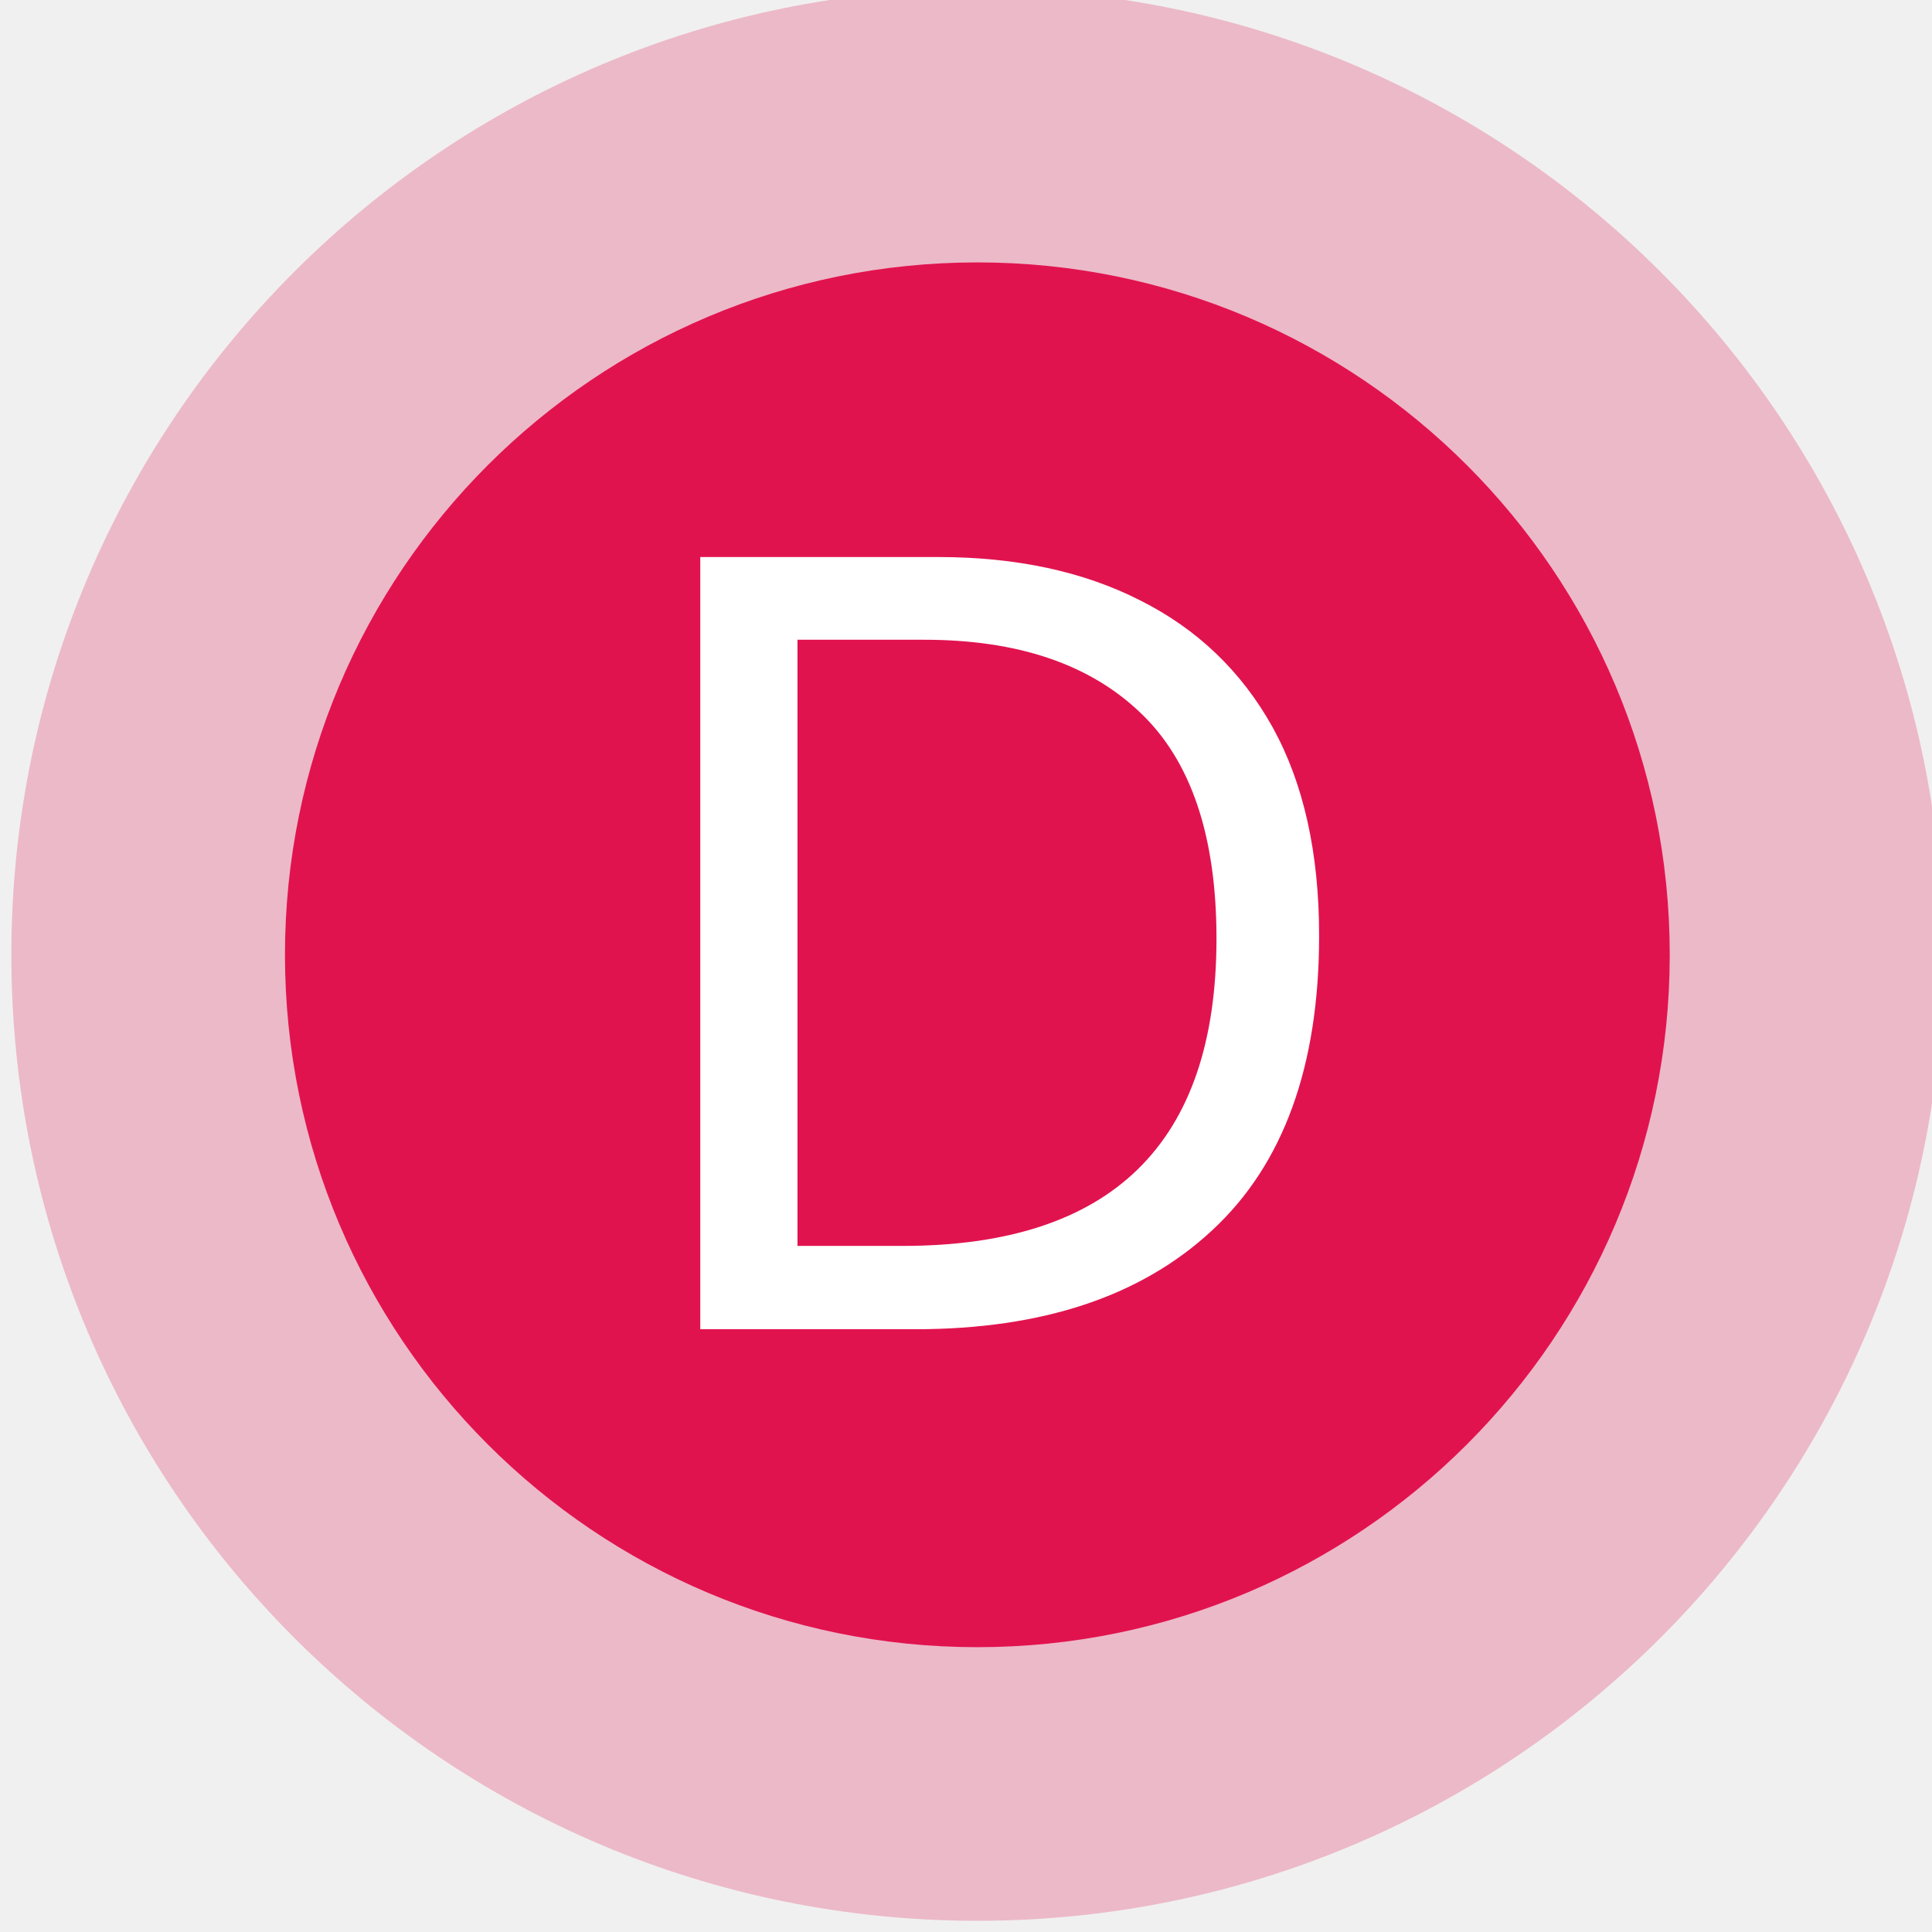
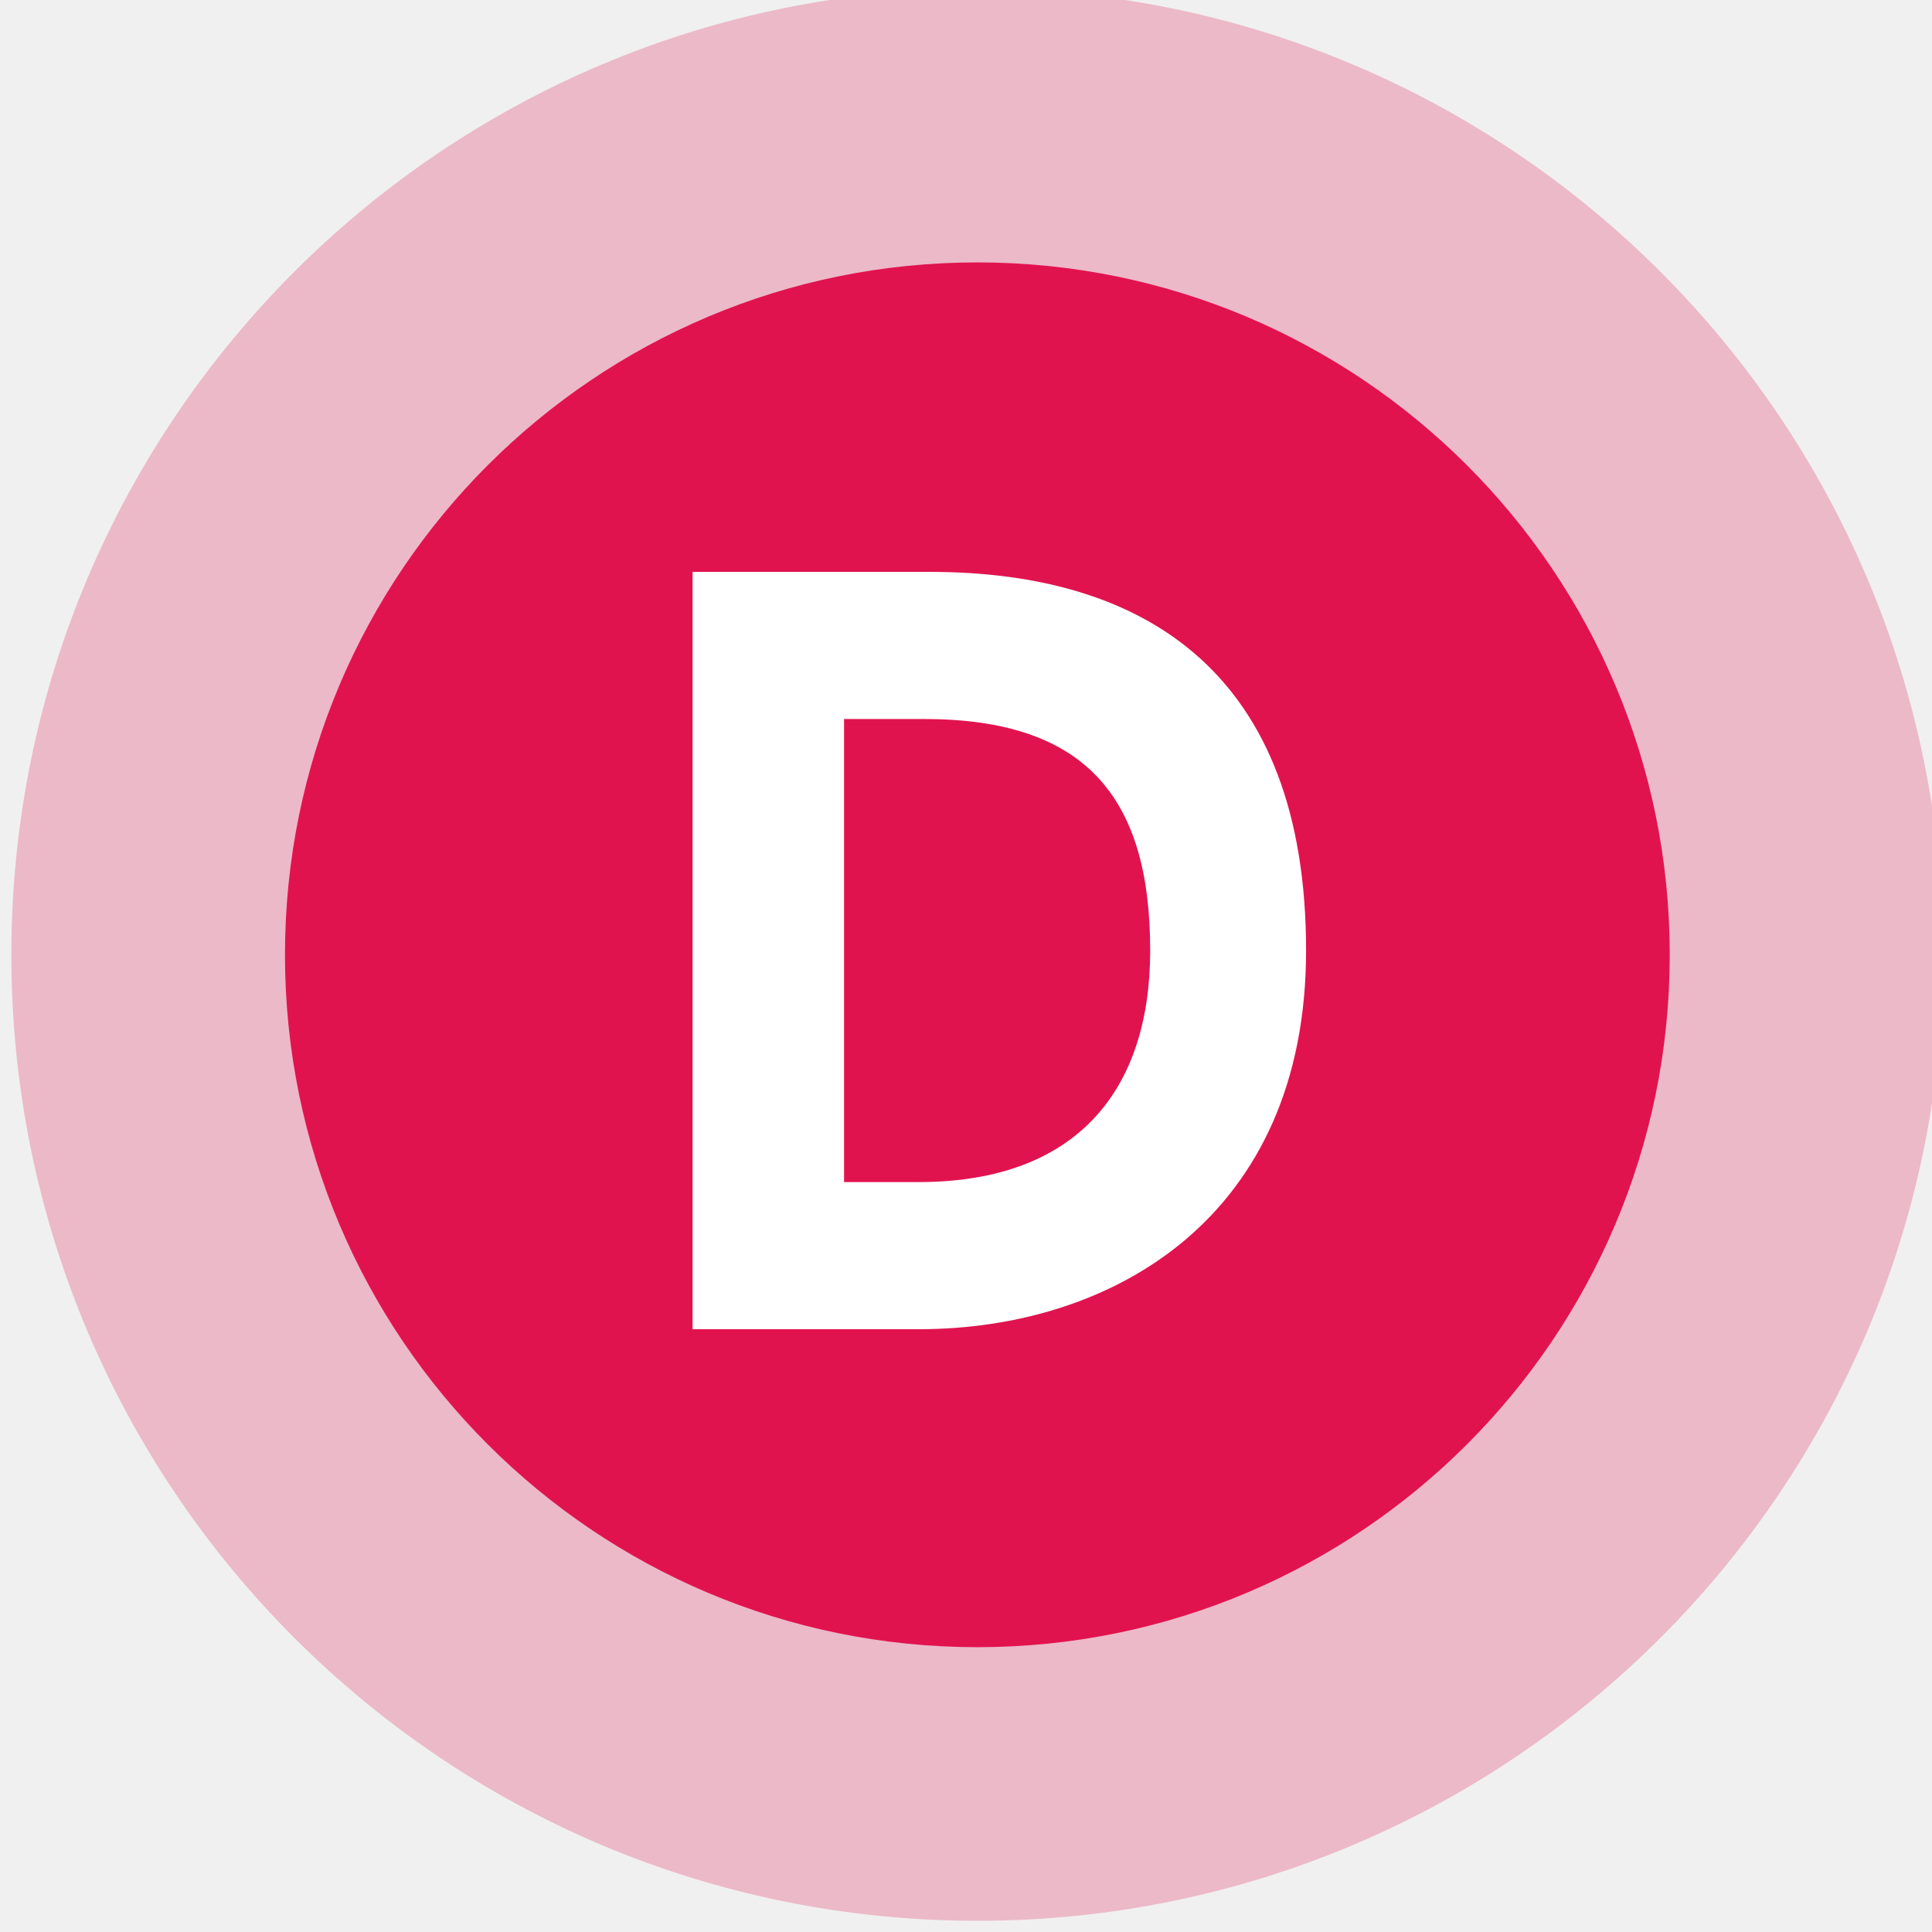
<svg xmlns="http://www.w3.org/2000/svg" version="1.1" id="Layer_1" x="0px" y="0px" width="50px" height="50px" viewBox="0 0 50 50" enable-background="new 0 0 50 50" xml:space="preserve">
  <g>
-     <circle opacity="0.25" fill="#E1134F" cx="25.294" cy="24.71" r="25" />
+     <circle opacity="0.25" fill="#E1134F" enable-background="new    " cx="25.294" cy="24.71" r="25" />
    <circle fill="#E1134F" cx="25.294" cy="24.71" r="17.919" />
-     <text transform="matrix(1 0 0 1 15.4043 34.4004)" fill="#FFFFFF" font-family="'InterstateAE-Bold'" font-size="28">D</text>
+     <g enable-background="new    ">
+       <path fill="#FFFFFF" d="M23.776,34.4h-5.852v-19.6h6.132c5.6,0,9.745,2.632,9.745,9.8C33.801,31.488,28.816,34.4,23.776,34.4z     M23.916,18.608h-2.072v11.984h1.932c4.116,0,5.991-2.408,5.991-5.992C29.768,20.597,28.061,18.608,23.916,18.608z" />
+     </g>
  </g>
</svg>
